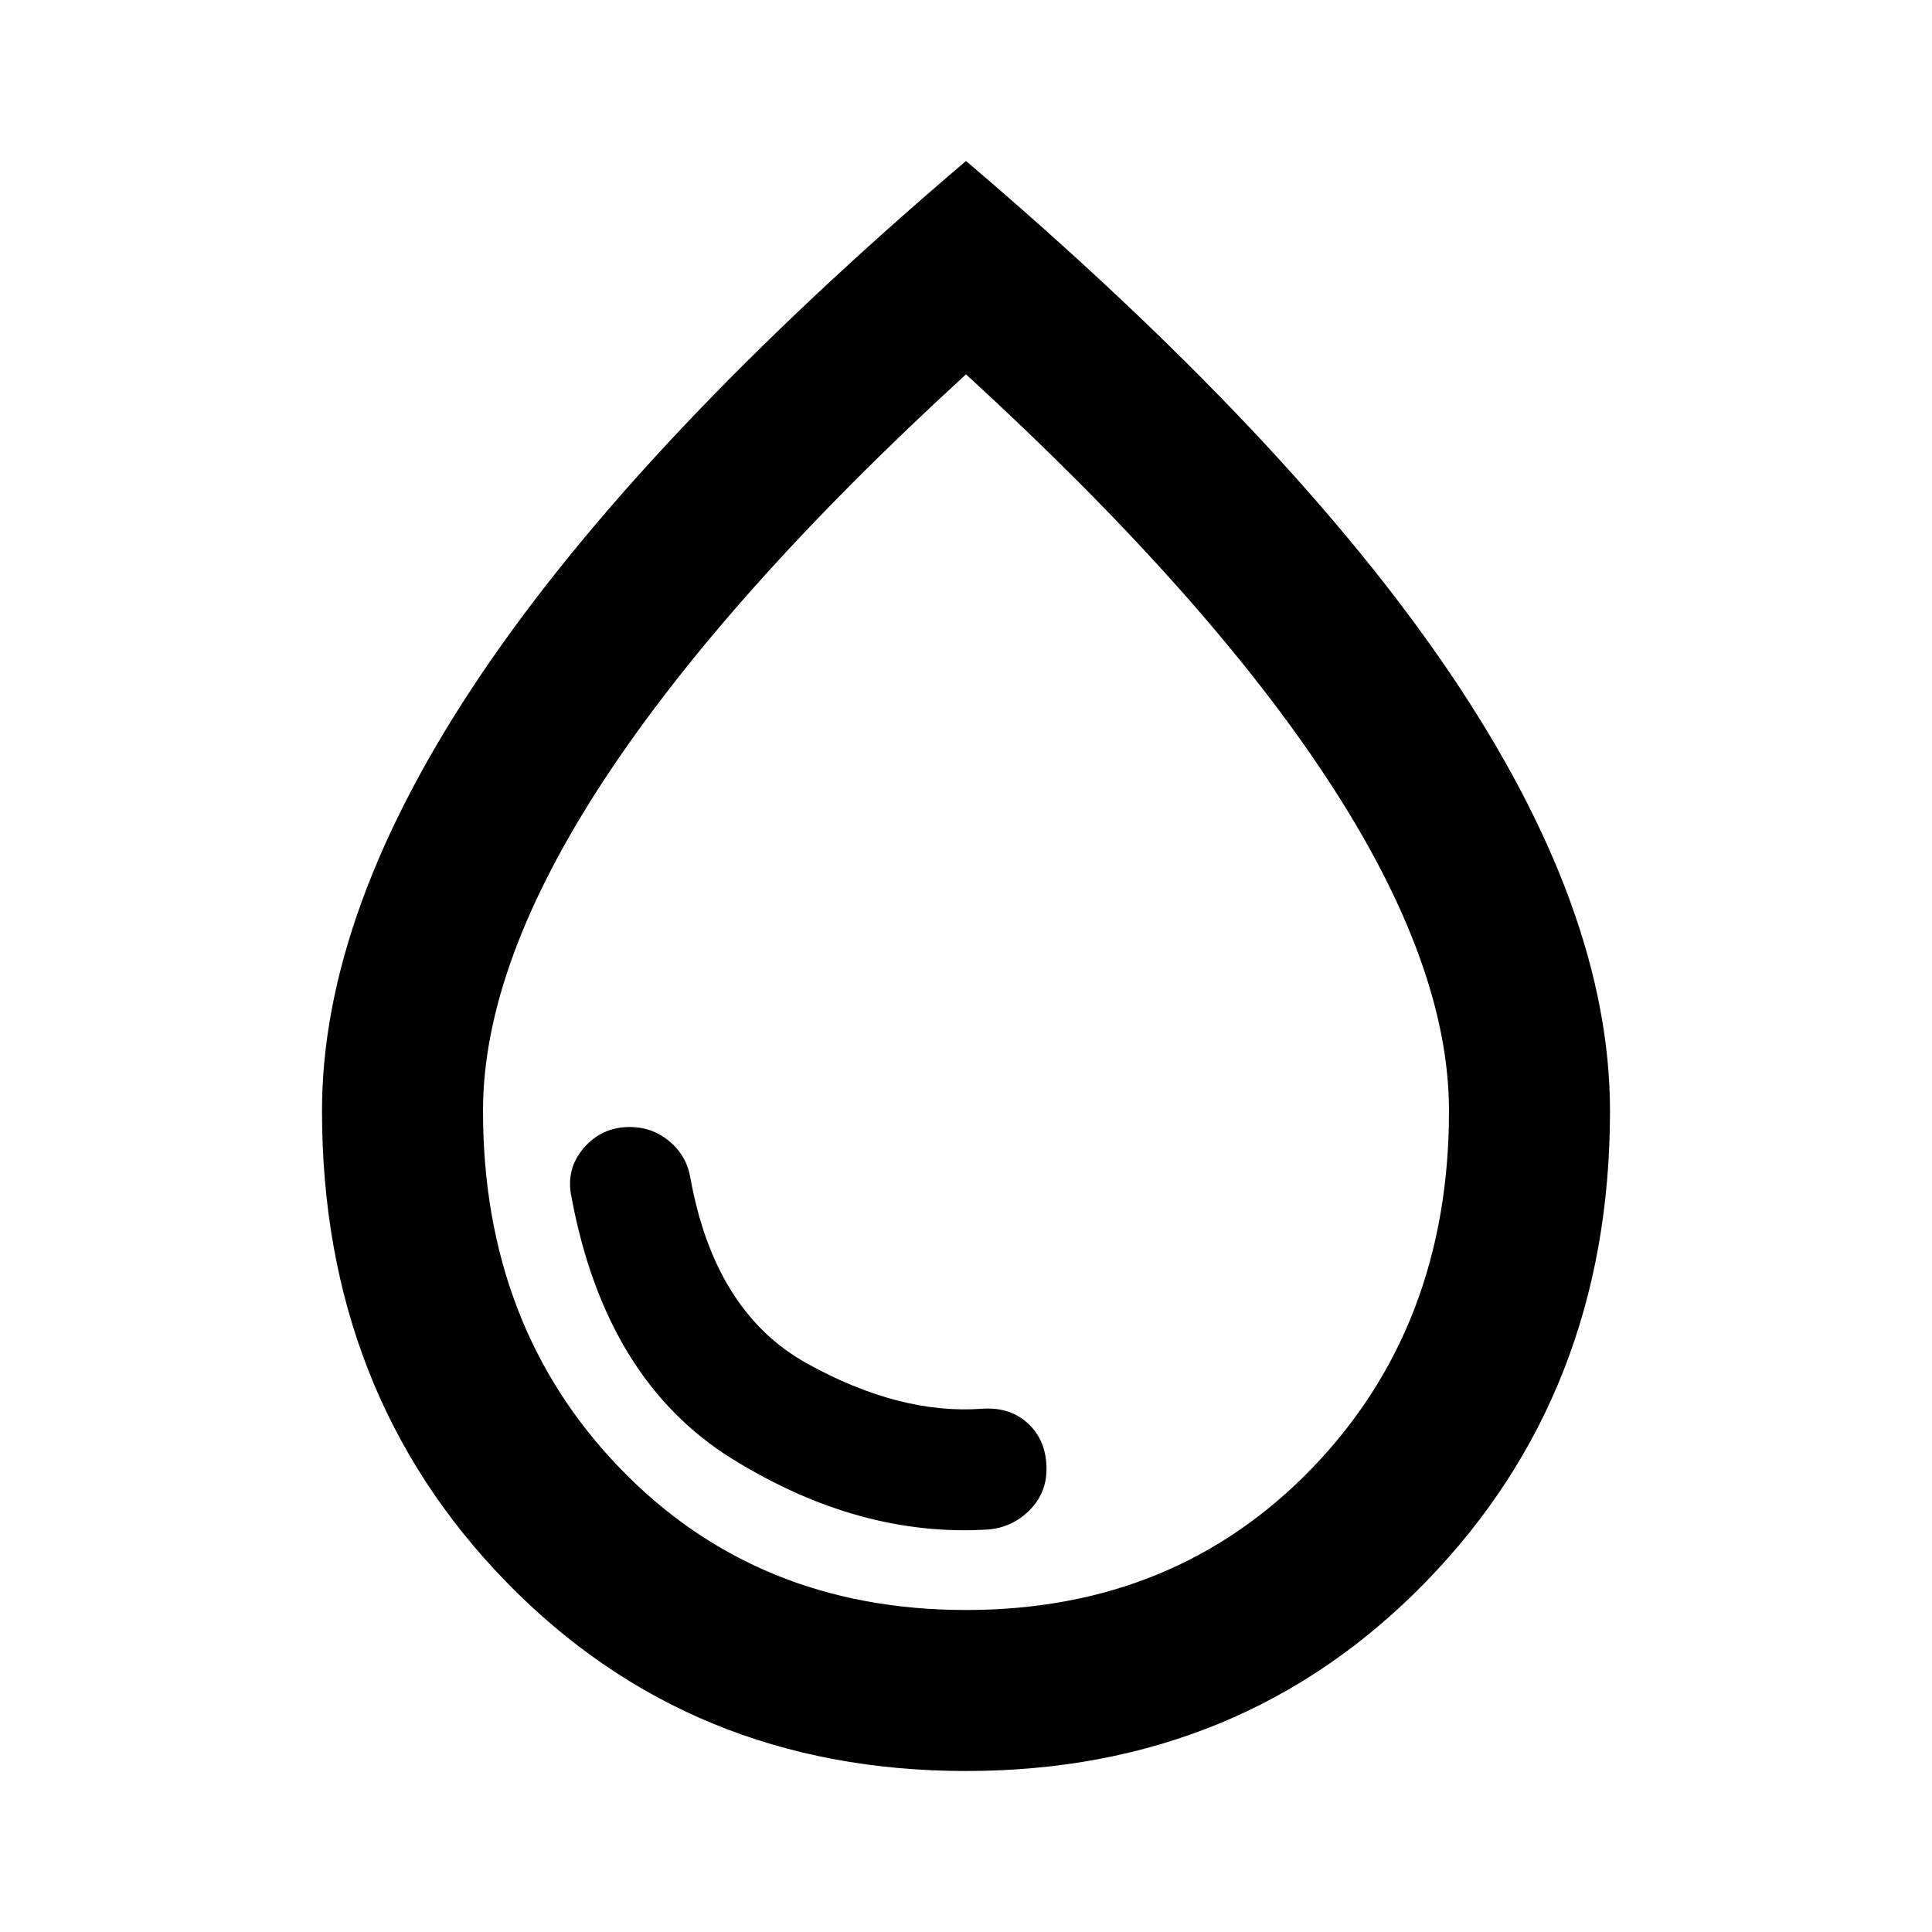
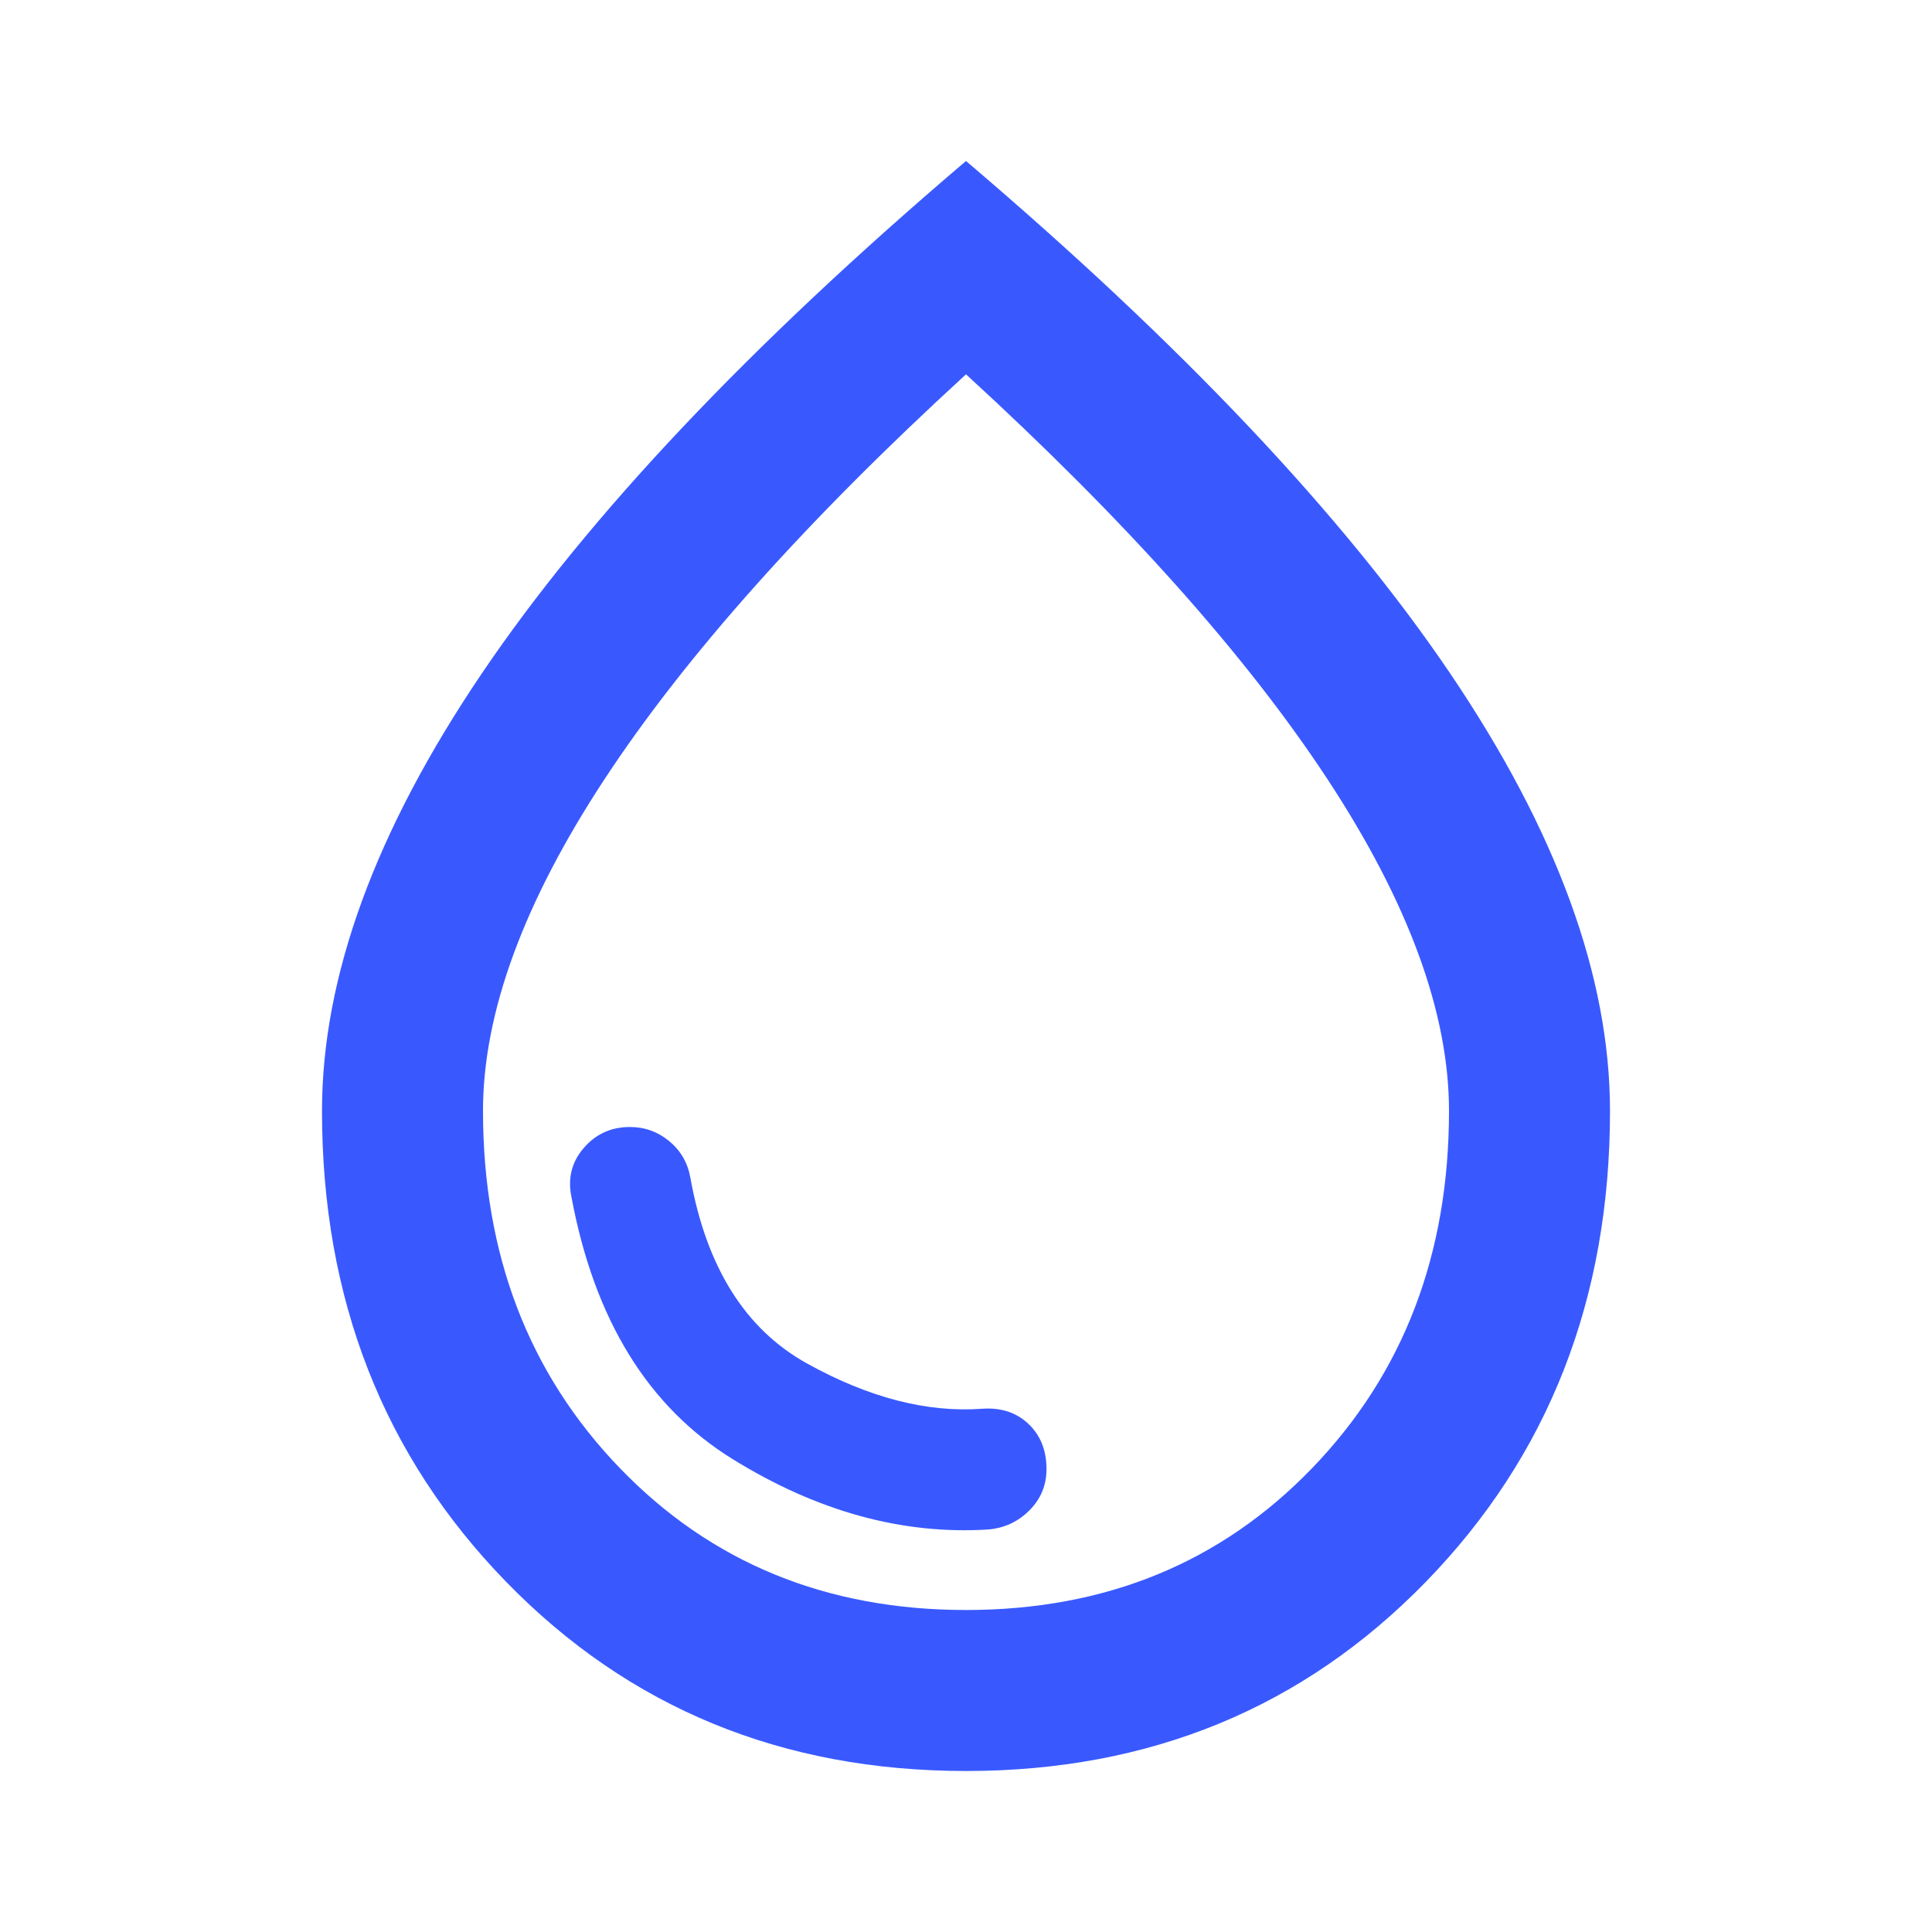
<svg xmlns="http://www.w3.org/2000/svg" height="24" viewBox="0 -960 960 960" width="24">
-   <path d="M491-200q12-1 20.5-9.5T520-230q0-14-9-22.5t-23-7.5q-41 3-87-22.5T343-375q-2-11-10.5-18t-19.5-7q-14 0-23 10.5t-6 24.5q17 91 80 130t127 35ZM480-80q-137 0-228.5-94T160-408q0-100 79.5-217.5T480-880q161 137 240.5 254.5T800-408q0 140-91.5 234T480-80Zm0-80q104 0 172-70.5T720-408q0-73-60.5-165T480-774Q361-665 300.5-573T240-408q0 107 68 177.5T480-160Zm0-320Z" />
+   <path d="M491-200q12-1 20.5-9.5T520-230q0-14-9-22.5t-23-7.5q-41 3-87-22.5T343-375q-2-11-10.5-18t-19.5-7q-14 0-23 10.5t-6 24.5q17 91 80 130t127 35ZM480-80q-137 0-228.5-94T160-408q0-100 79.5-217.5T480-880q161 137 240.5 254.5T800-408q0 140-91.5 234T480-80Zm0-80q104 0 172-70.5T720-408q0-73-60.5-165T480-774Q361-665 300.5-573T240-408q0 107 68 177.5T480-160Zm0-320Z" fill="#3959ff" />
</svg>
